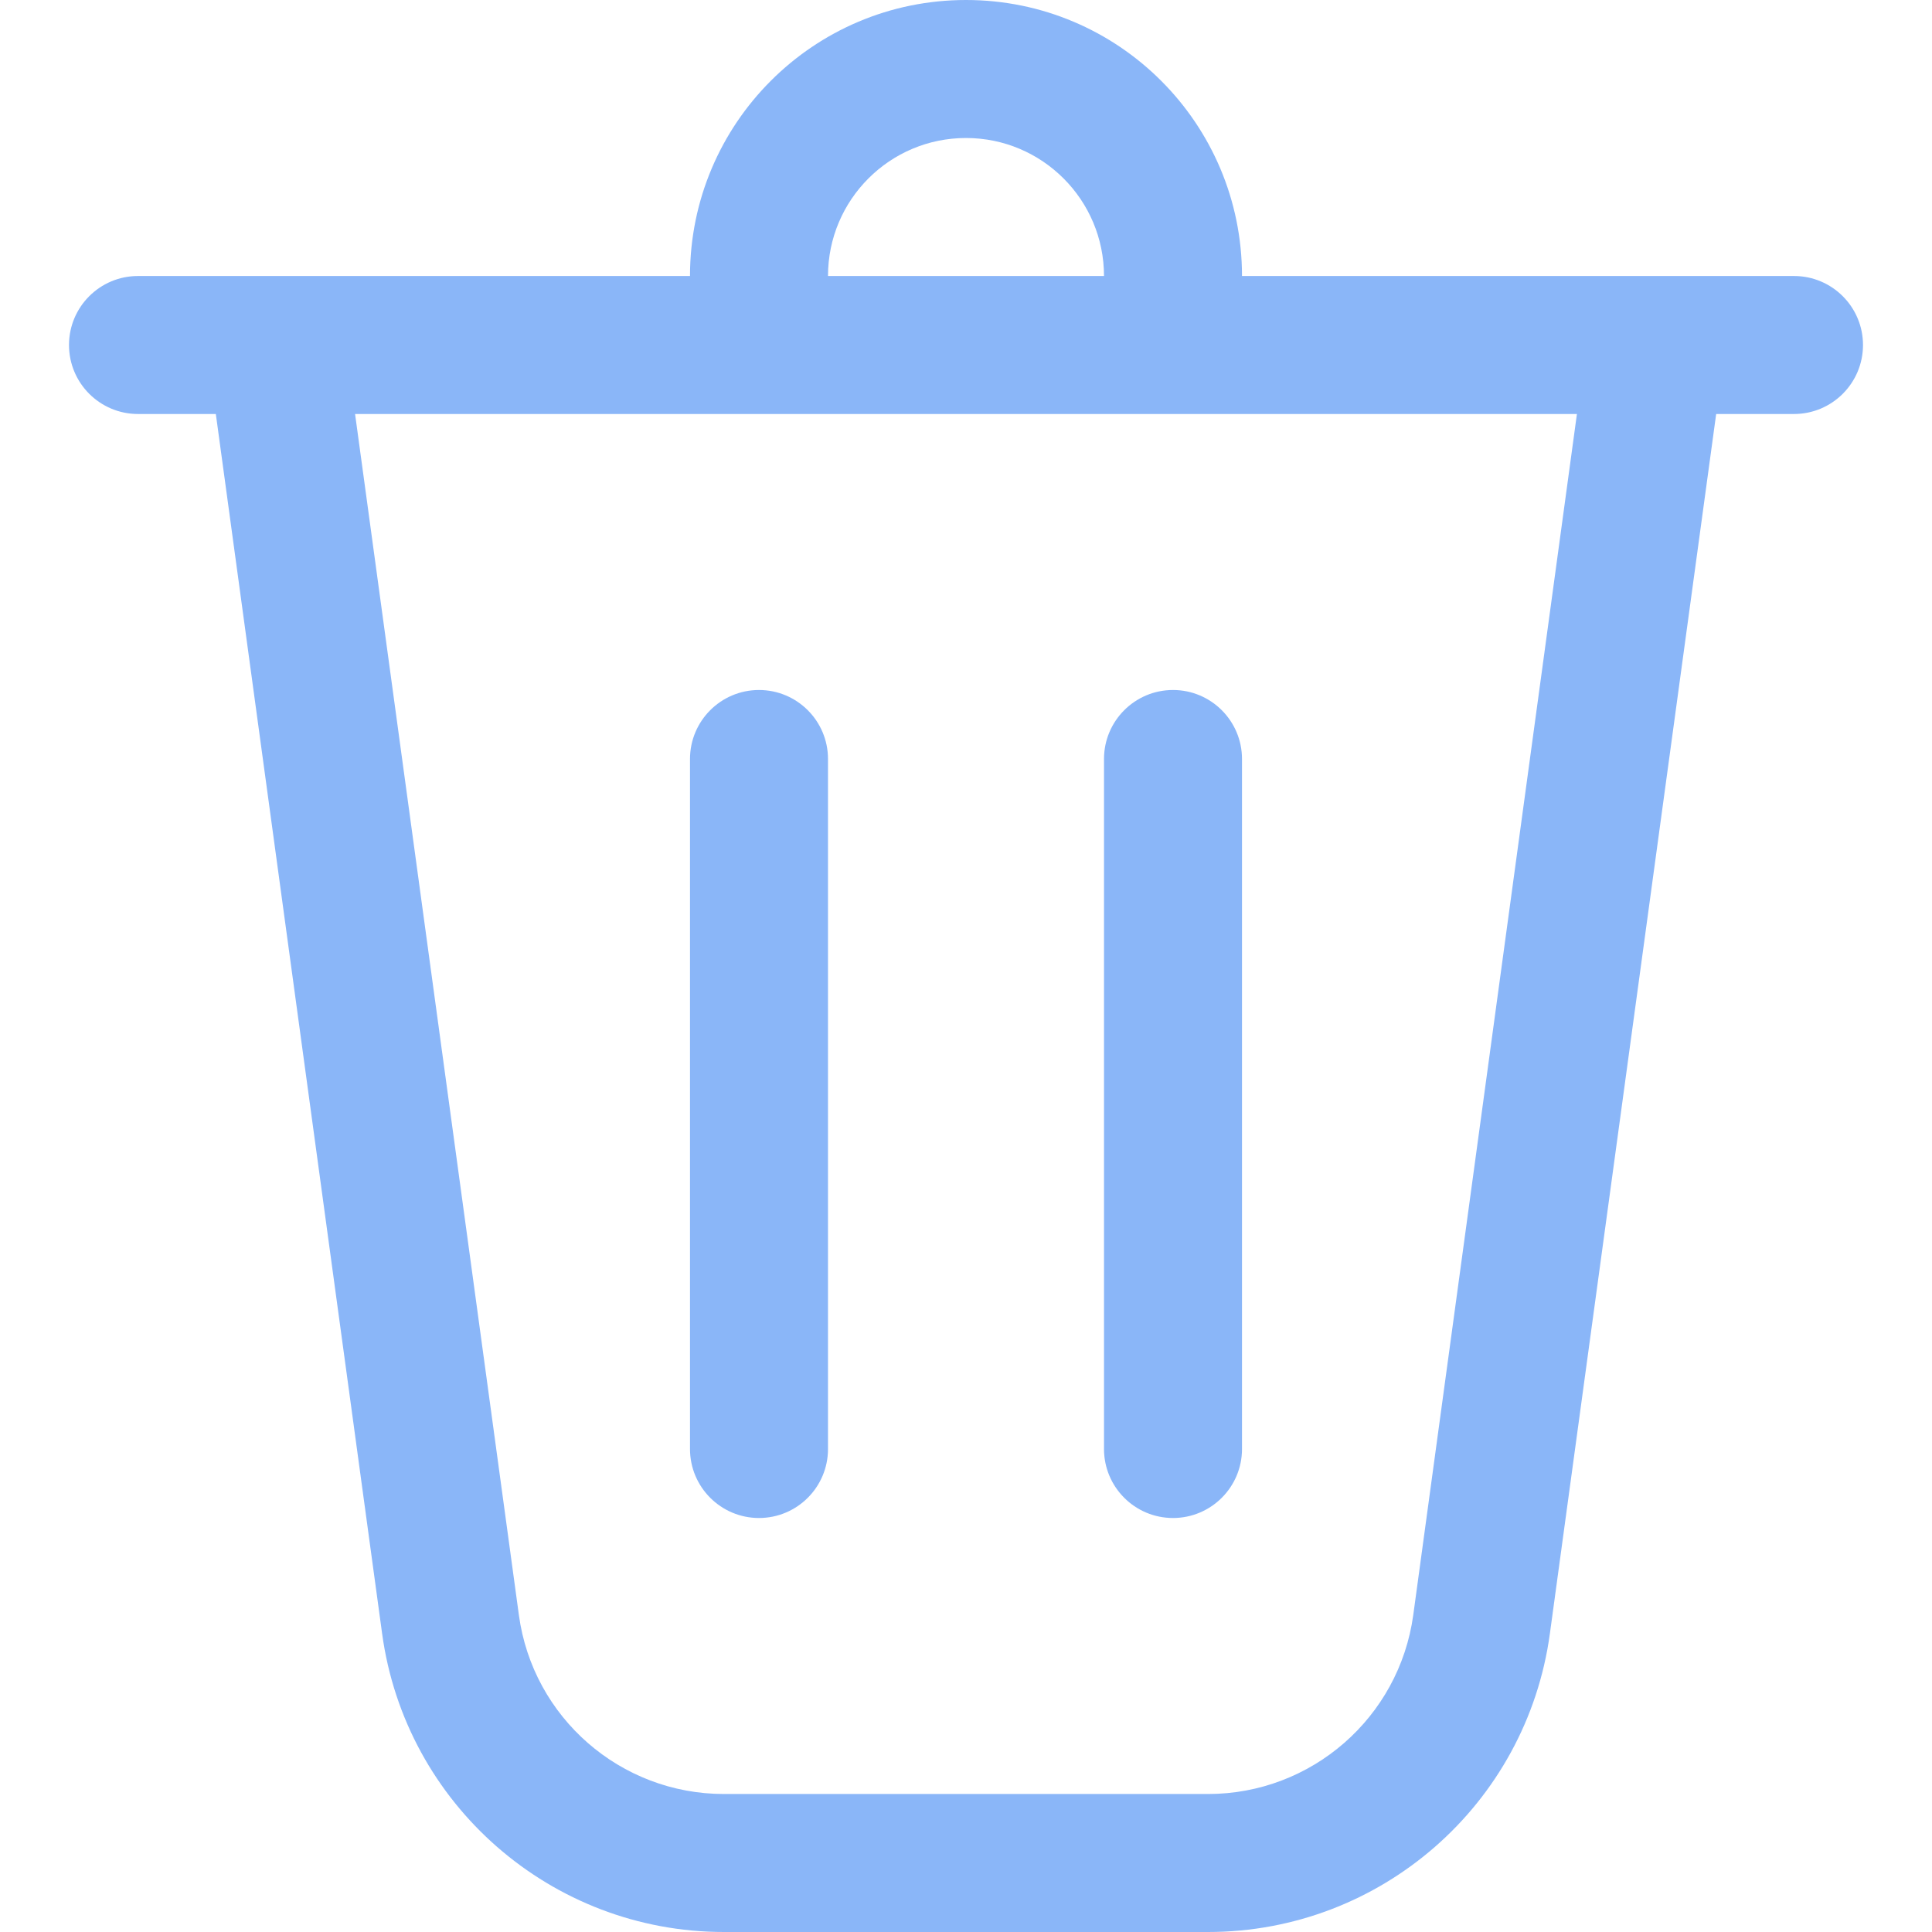
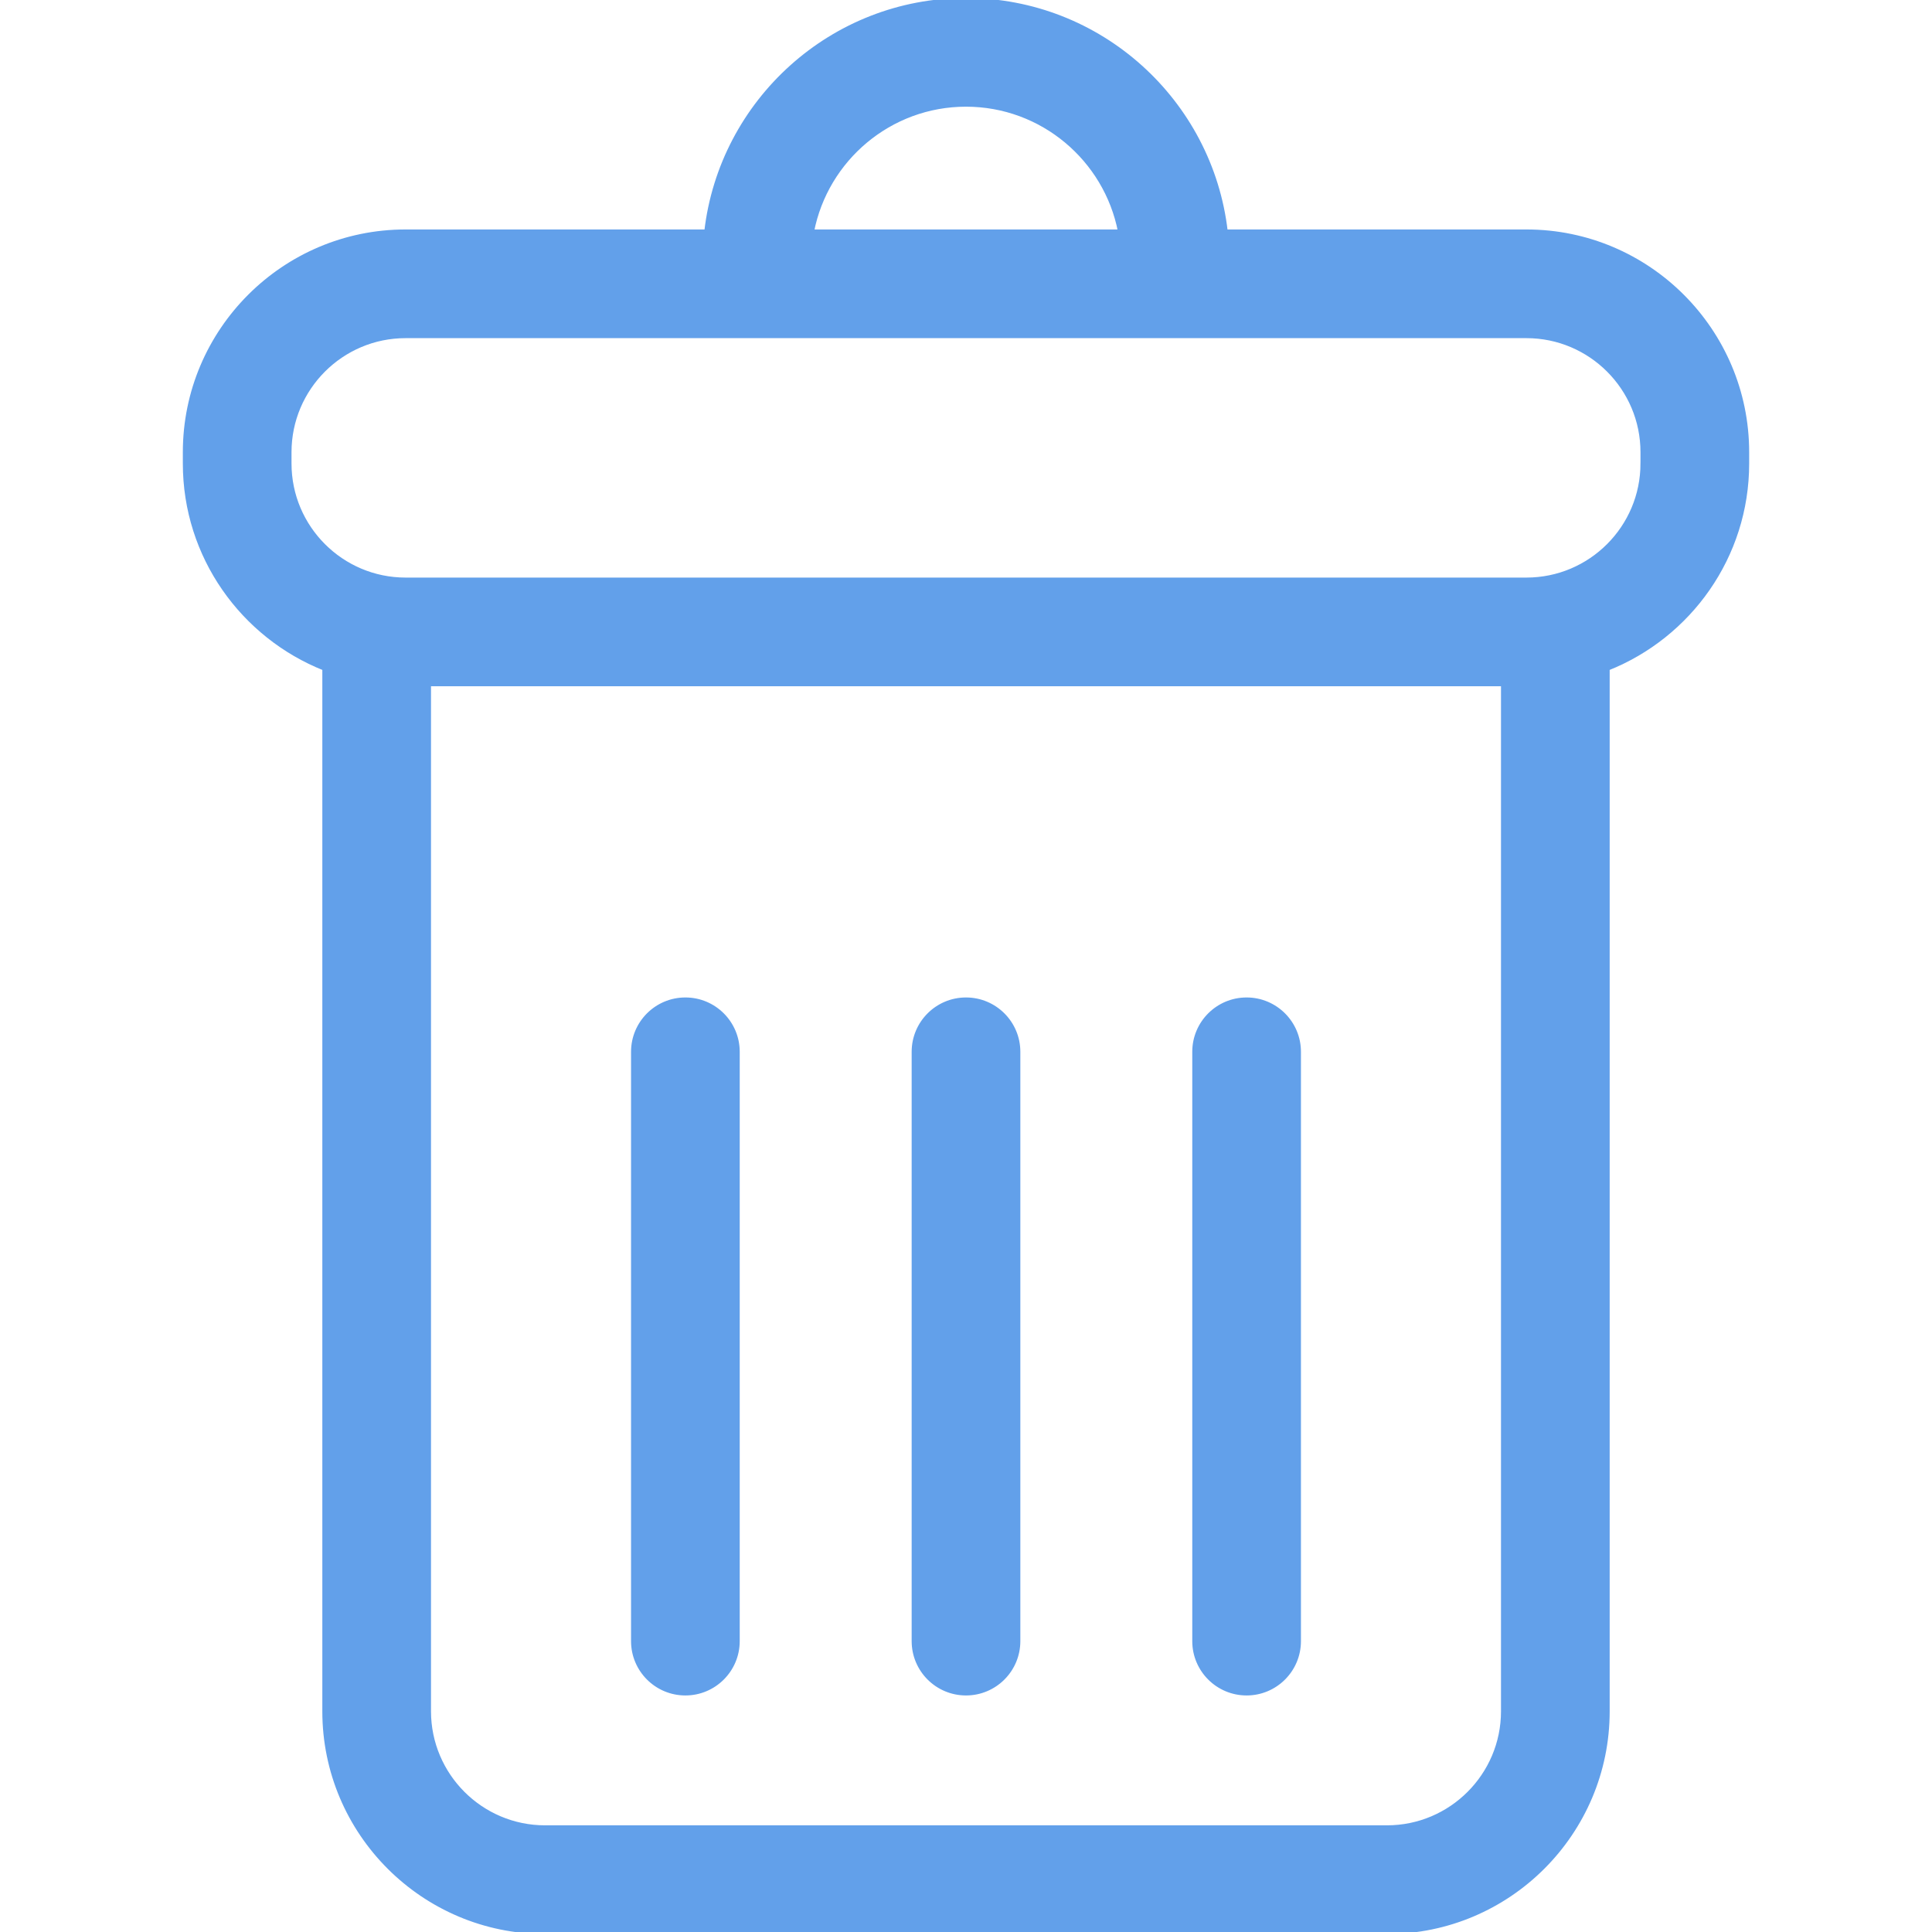
- <svg xmlns="http://www.w3.org/2000/svg" width="14" height="14" viewBox="0 0 14 14" fill="none">
-   <path d="M6 2H8C8 1.448 7.552 1 7 1C6.448 1 6 1.448 6 2ZM5 2C5 0.895 5.895 0 7 0C8.105 0 9 0.895 9 2H13C13.276 2 13.5 2.224 13.5 2.5C13.5 2.776 13.276 3 13 3H12.436L11.231 11.838C11.062 13.076 10.004 14 8.754 14H5.246C3.996 14 2.938 13.076 2.769 11.838L1.564 3H1C0.724 3 0.5 2.776 0.5 2.5C0.5 2.224 0.724 2 1 2H5ZM6 5.5C6 5.224 5.776 5 5.5 5C5.224 5 5 5.224 5 5.5V10.5C5 10.776 5.224 11 5.5 11C5.776 11 6 10.776 6 10.5V5.5ZM8.5 5C8.776 5 9 5.224 9 5.5V10.5C9 10.776 8.776 11 8.5 11C8.224 11 8 10.776 8 10.5V5.5C8 5.224 8.224 5 8.5 5ZM3.76 11.703C3.861 12.446 4.496 13 5.246 13H8.754C9.504 13 10.139 12.446 10.241 11.703L11.427 3H2.573L3.76 11.703Z" fill="#3C86F4" fill-opacity="0.6" />
+ <svg xmlns="http://www.w3.org/2000/svg" fill="#62a0ea" version="1.1" id="Capa_1" width="800px" height="800px" viewBox="0 0 482.428 482.429" xml:space="preserve" stroke="#62a0ea">
+   <g id="SVGRepo_bgCarrier" stroke-width="0" />
+   <g id="SVGRepo_tracerCarrier" stroke-linecap="round" stroke-linejoin="round" />
+   <g id="SVGRepo_iconCarrier">
+     <g>
+       <g>
+         <path d="M381.163,57.799h-75.094C302.323,25.316,274.686,0,241.214,0c-33.471,0-61.104,25.315-64.85,57.799h-75.098 c-30.39,0-55.111,24.728-55.111,55.117v2.828c0,23.223,14.46,43.1,34.83,51.199v260.369c0,30.39,24.724,55.117,55.112,55.117 h210.236c30.389,0,55.111-24.729,55.111-55.117V166.944c20.369-8.1,34.83-27.977,34.83-51.199v-2.828 C436.274,82.527,411.551,57.799,381.163,57.799z M241.214,26.139c19.037,0,34.927,13.645,38.443,31.66h-76.879 C206.293,39.783,222.184,26.139,241.214,26.139z M375.305,427.312c0,15.978-13,28.979-28.973,28.979H136.096 c-15.973,0-28.973-13.002-28.973-28.979V170.861h268.182V427.312z M410.135,115.744c0,15.978-13,28.979-28.973,28.979H101.266 c-15.973,0-28.973-13.001-28.973-28.979v-2.828c0-15.978,13-28.979,28.973-28.979h279.897c15.973,0,28.973,13.001,28.973,28.979 V115.744z" />
+         <path d="M171.144,422.863c7.218,0,13.069-5.853,13.069-13.068V262.641c0-7.216-5.852-13.07-13.069-13.07 c-7.217,0-13.069,5.854-13.069,13.07v147.154C158.074,417.012,163.926,422.863,171.144,422.863z" />
+         <path d="M241.214,422.863c7.218,0,13.07-5.853,13.07-13.068V262.641c0-7.216-5.854-13.07-13.07-13.07 c-7.217,0-13.069,5.854-13.069,13.07v147.154C228.145,417.012,233.996,422.863,241.214,422.863z" />
+         <path d="M311.284,422.863c7.217,0,13.068-5.853,13.068-13.068V262.641c0-7.216-5.852-13.07-13.068-13.07 c-7.219,0-13.07,5.854-13.07,13.07v147.154C298.213,417.012,304.067,422.863,311.284,422.863z" />
+       </g>
+     </g>
+   </g>
</svg>
